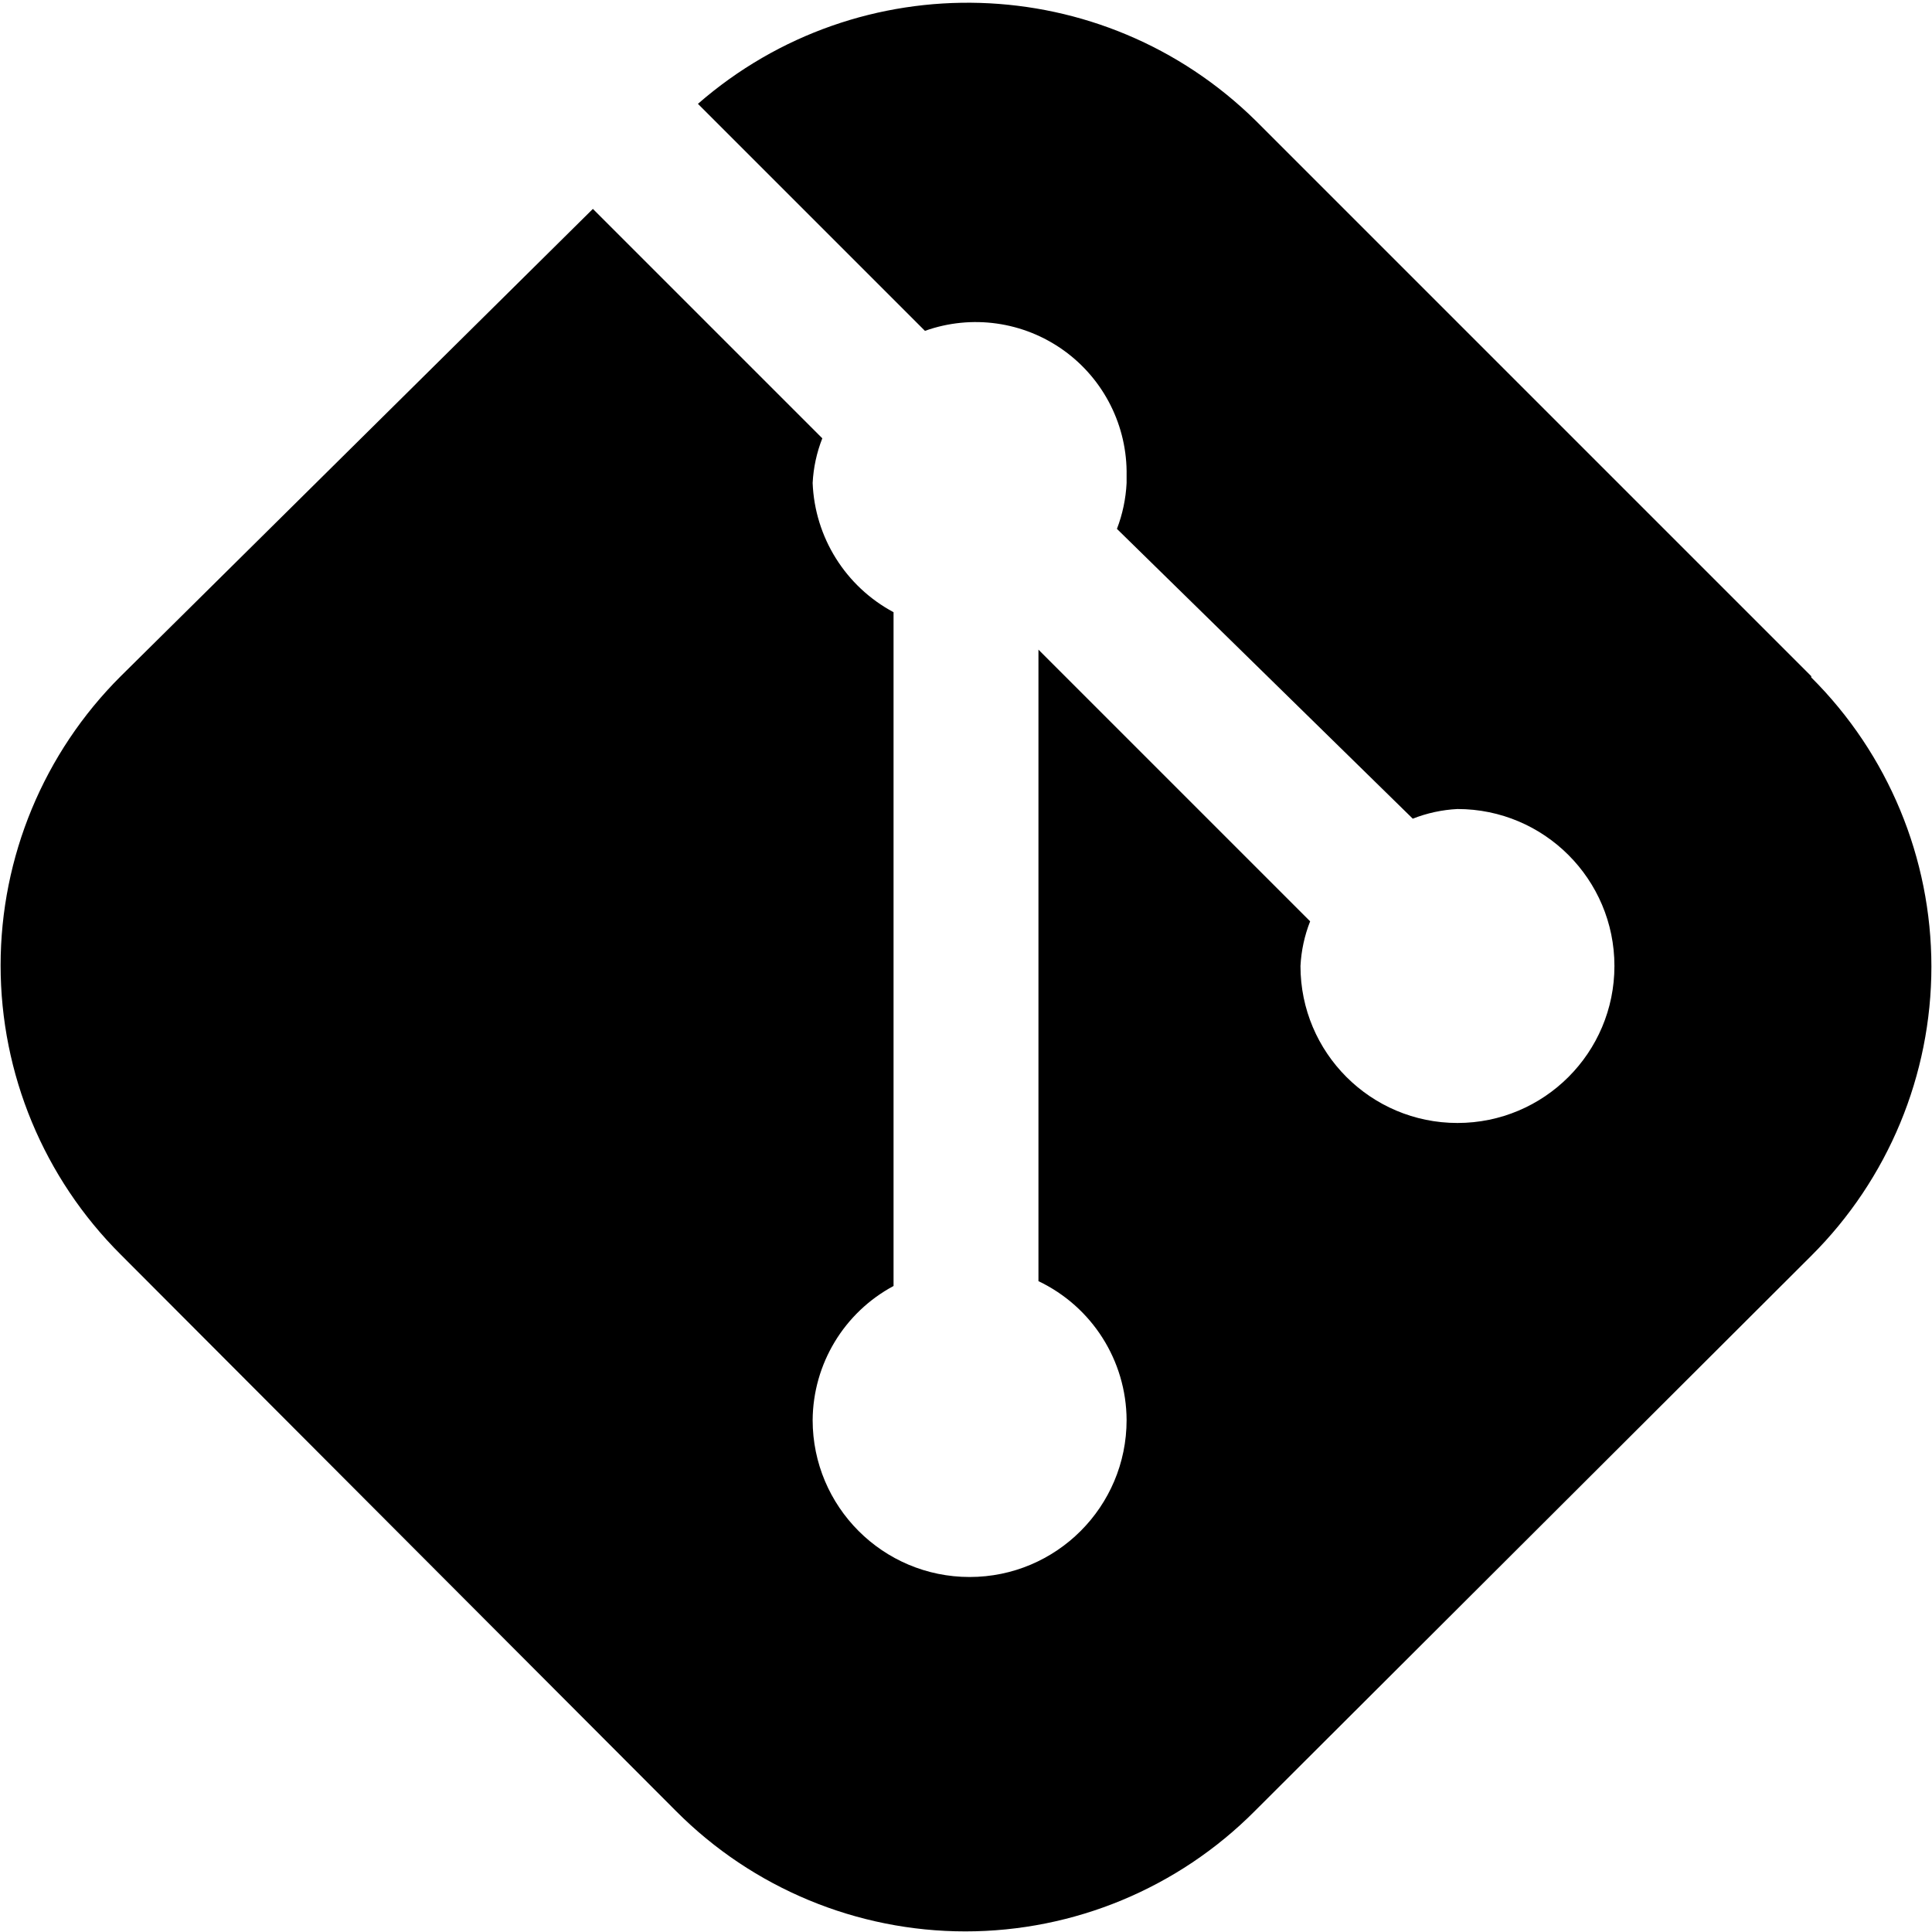
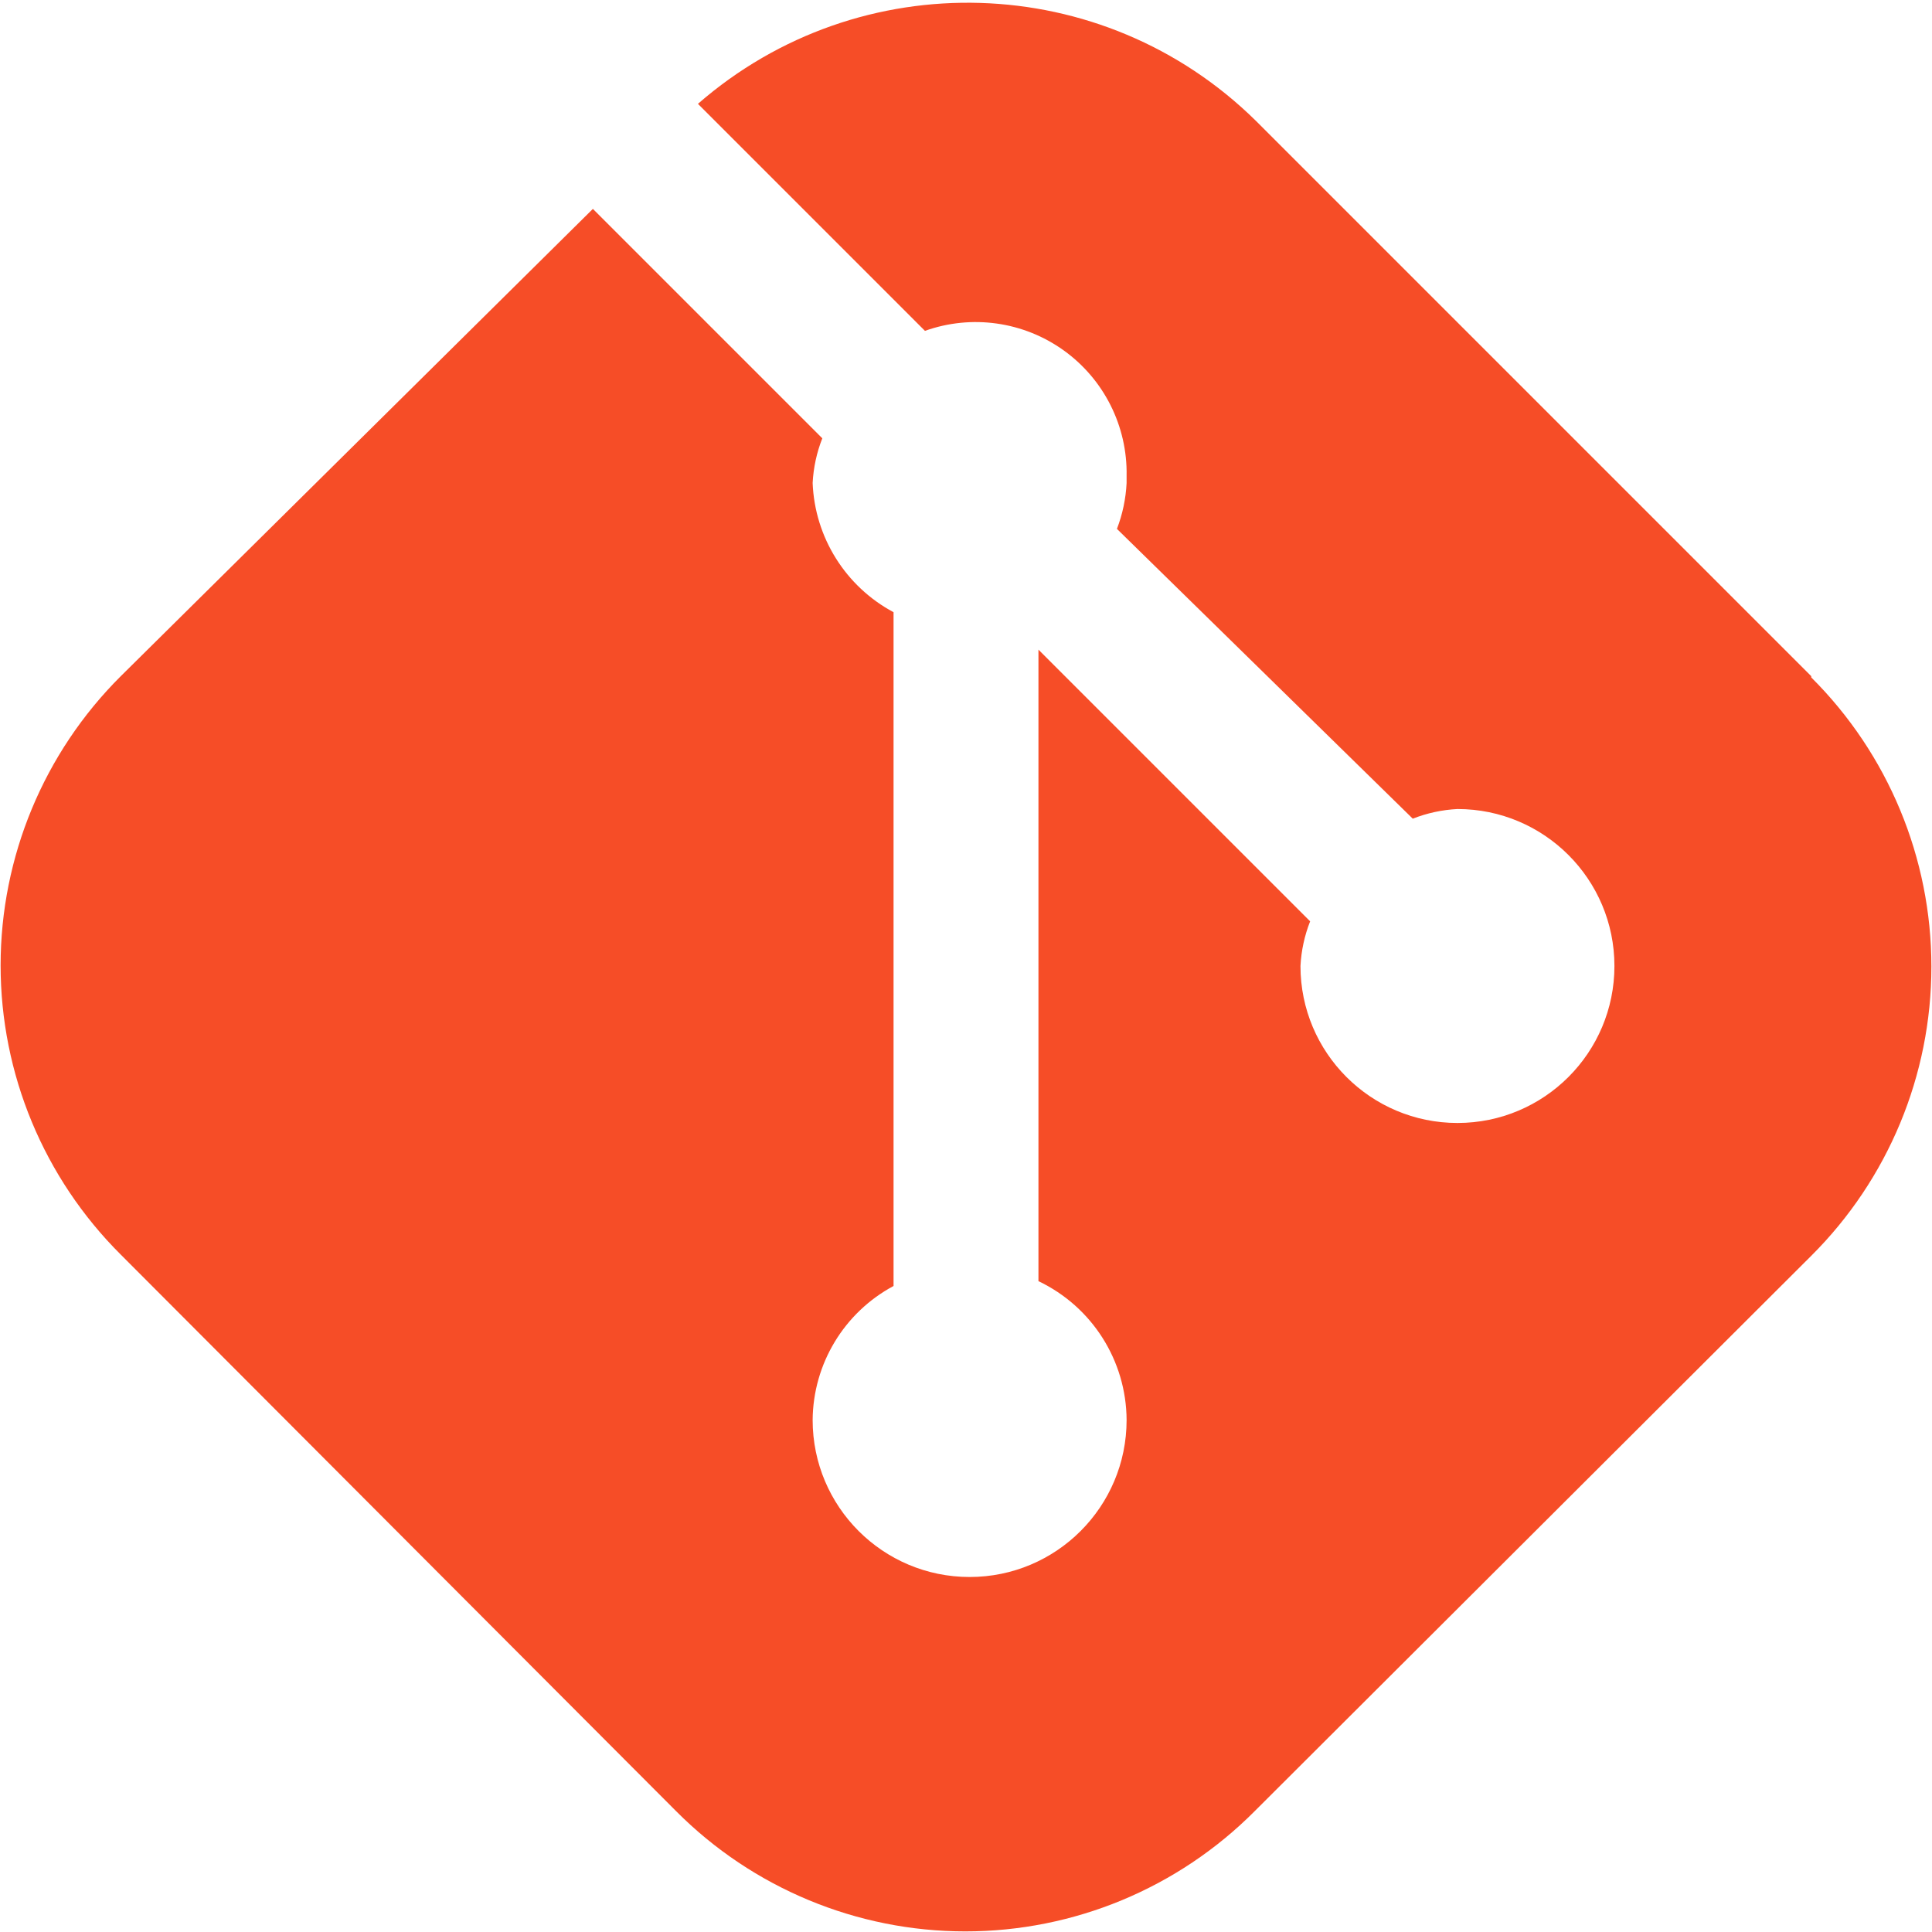
- <svg xmlns="http://www.w3.org/2000/svg" fill="#000000" width="800px" height="800px" viewBox="0 0 16 16">
+ <svg xmlns="http://www.w3.org/2000/svg" fill="#f64d27" width="800px" height="800px" viewBox="0 0 16 16">
  <g>
    <path d="M15,5.6,10.4,1A3.4,3.4,0,0,0,5.78.86L7.66,2.74a1.25,1.25,0,0,1,1.67,1.2V4a1.23,1.23,0,0,1-.08.38l2.45,2.4a1.17,1.17,0,0,1,.37-.08A1.3,1.3,0,1,1,10.77,8h0a1.17,1.17,0,0,1,.08-.37L8.6,5.38v5.23a1.28,1.28,0,0,1,.73,1.15,1.3,1.3,0,0,1-2.6,0,1.27,1.27,0,0,1,.67-1.11V5.07A1.27,1.27,0,0,1,6.73,4a1.17,1.17,0,0,1,.08-.37l-1.9-1.9L1,5.6a3.38,3.38,0,0,0,0,4.79H1L5.6,15a3.38,3.38,0,0,0,4.79,0h0L15,10.4a3.38,3.38,0,0,0,0-4.79Z" />
  </g>
</svg>
